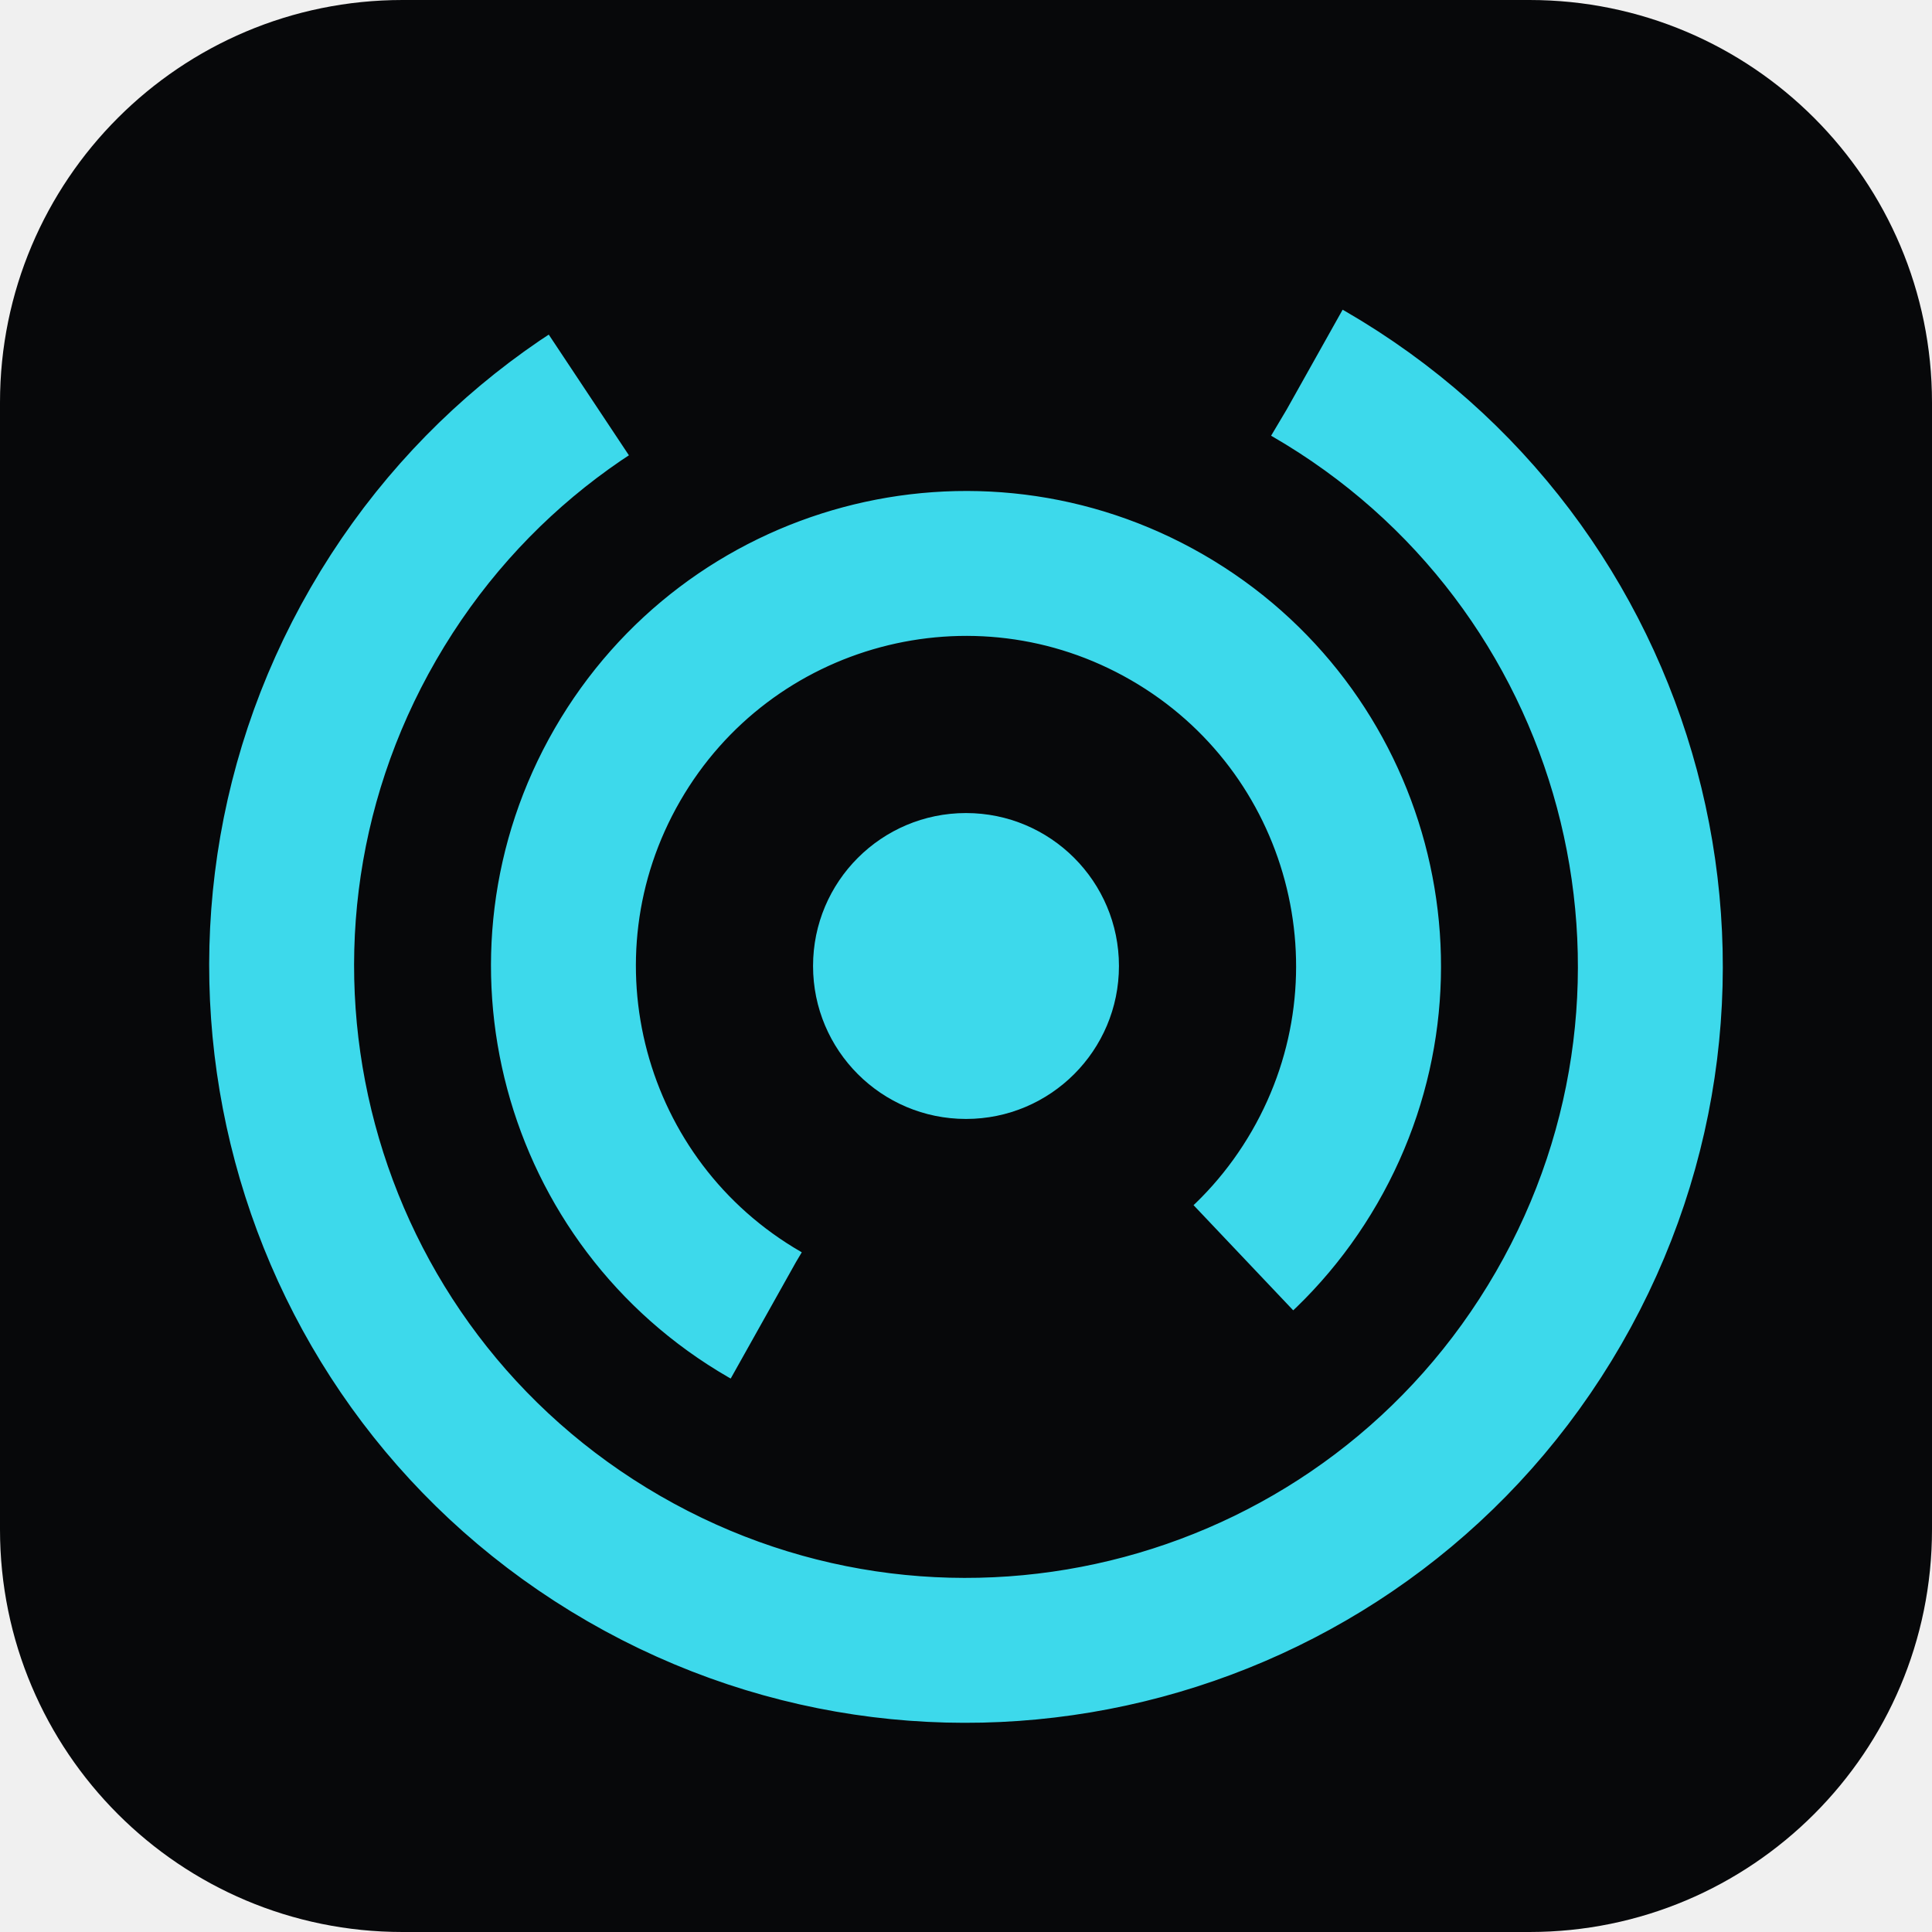
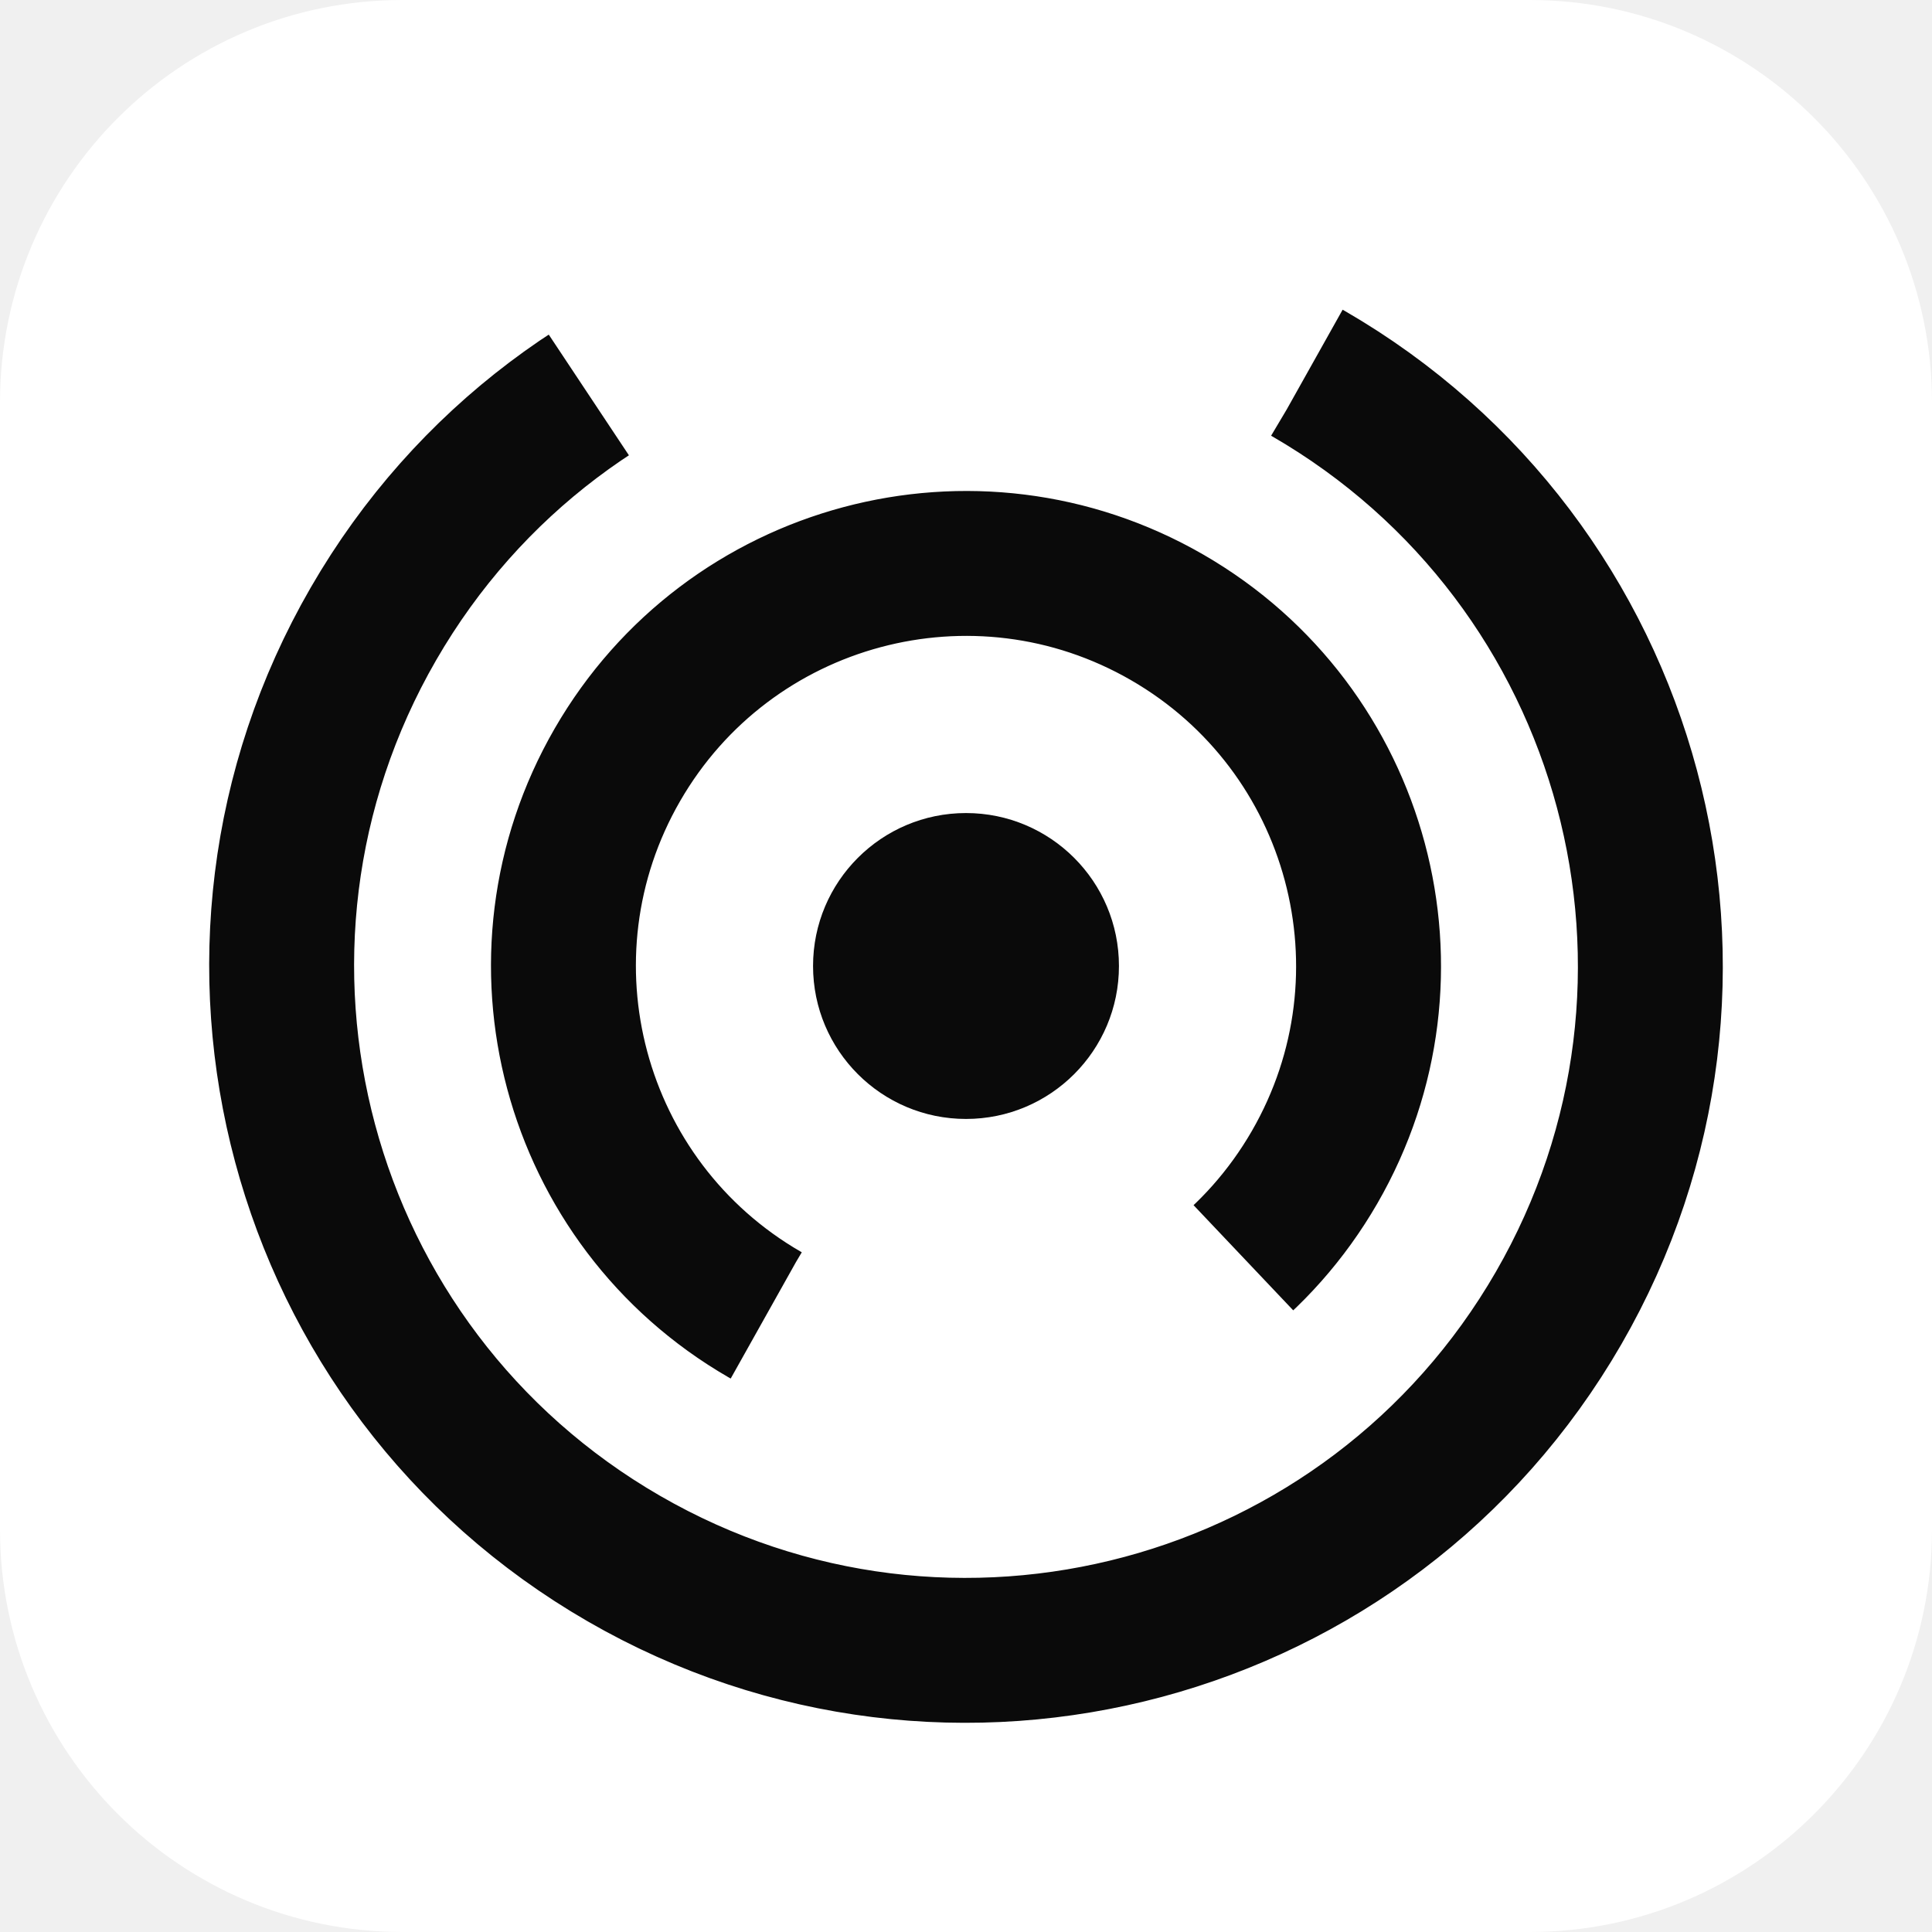
<svg xmlns="http://www.w3.org/2000/svg" viewBox="0 0 24 24">
-   <rect width="24" height="24" rx="5" fill="#07080a" />
-   <circle cx="12" cy="12" r="8.5" fill="none" stroke="#3dd9eb" stroke-width="1.8" stroke-dasharray="44 9.4" transform="rotate(-60 12 12)" />
-   <circle cx="12" cy="12" r="5" fill="none" stroke="#3dd9eb" stroke-width="1.8" stroke-dasharray="25 6.4" transform="rotate(120 12 12)" />
-   <circle cx="12" cy="12" r="1.9" fill="#3dd9eb" />
+   <rect width="24" height="24" rx="5" fill="#ffffff" />
+   <circle cx="12" cy="12" r="8.5" fill="none" stroke="#0a0a0a" stroke-width="1.8" stroke-dasharray="44 9.4" transform="rotate(-60 12 12)" />
+   <circle cx="12" cy="12" r="5" fill="none" stroke="#0a0a0a" stroke-width="1.8" stroke-dasharray="25 6.4" transform="rotate(120 12 12)" />
+   <circle cx="12" cy="12" r="1.9" fill="#0a0a0a" />
</svg>
